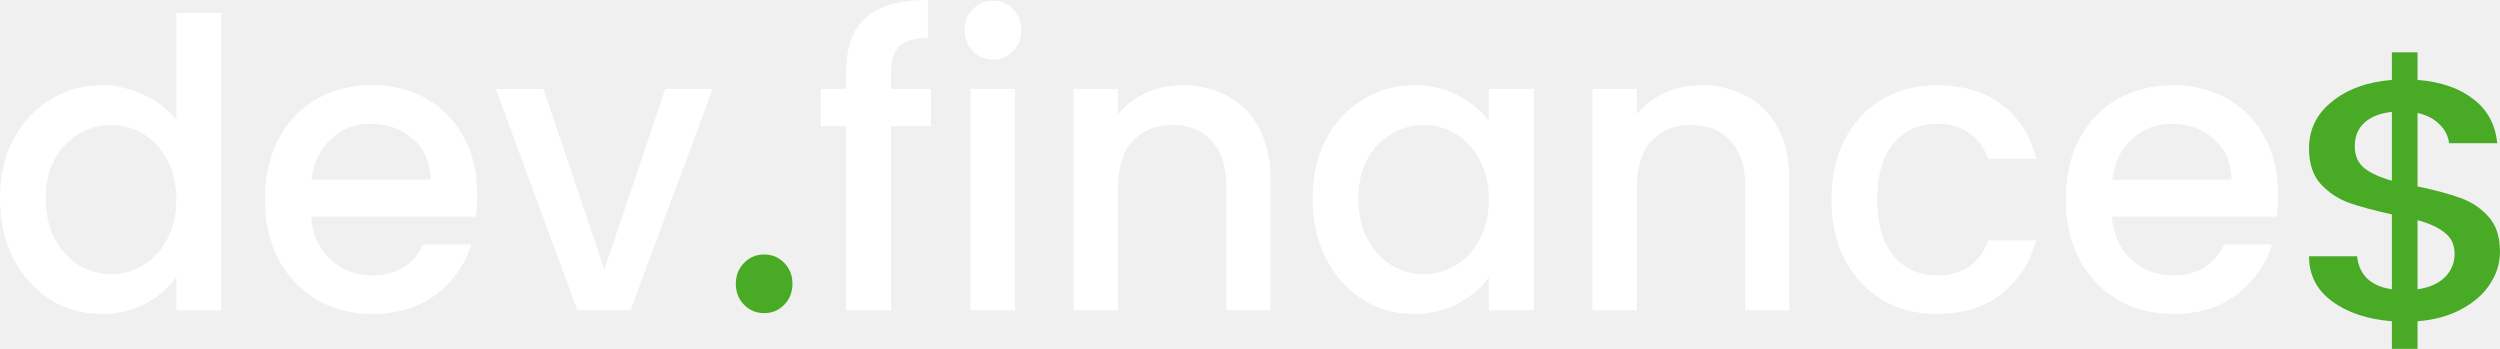
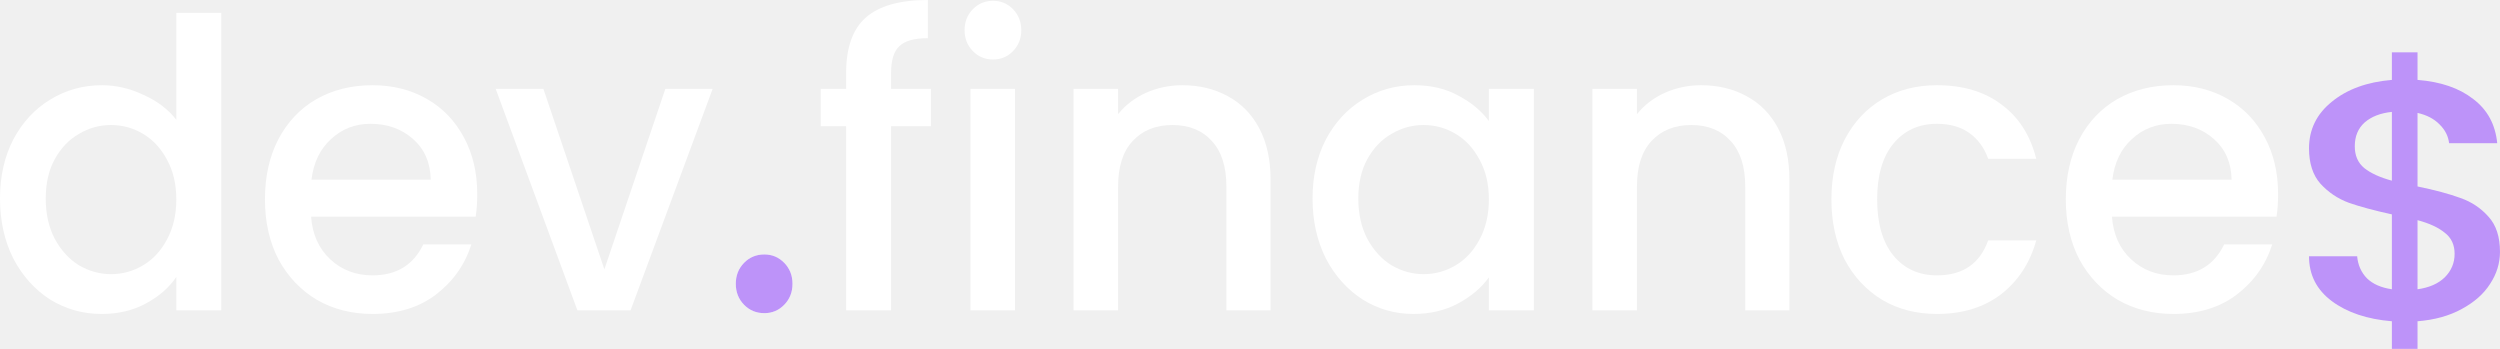
<svg xmlns="http://www.w3.org/2000/svg" width="172" height="24" viewBox="0 0 172 24" fill="none">
  <path d="M0 13.662C0 12.132 0.305 10.777 0.914 9.597C1.542 8.417 2.385 7.504 3.443 6.859C4.519 6.195 5.711 5.863 7.02 5.863C7.988 5.863 8.939 6.085 9.871 6.527C10.822 6.951 11.575 7.523 12.13 8.242V0.885H15.224V21.351H12.13V19.056C11.629 19.793 10.929 20.401 10.033 20.881C9.154 21.36 8.141 21.6 6.993 21.6C5.702 21.6 4.519 21.268 3.443 20.604C2.385 19.922 1.542 18.982 0.914 17.783C0.305 16.567 0 15.193 0 13.662ZM12.13 13.718C12.13 12.667 11.915 11.754 11.485 10.98C11.073 10.205 10.526 9.615 9.844 9.21C9.163 8.804 8.428 8.601 7.639 8.601C6.85 8.601 6.115 8.804 5.433 9.21C4.752 9.597 4.196 10.178 3.766 10.952C3.353 11.708 3.147 12.611 3.147 13.662C3.147 14.713 3.353 15.635 3.766 16.428C4.196 17.221 4.752 17.829 5.433 18.253C6.133 18.659 6.868 18.862 7.639 18.862C8.428 18.862 9.163 18.659 9.844 18.253C10.526 17.848 11.073 17.258 11.485 16.483C11.915 15.691 12.13 14.769 12.13 13.718Z" fill="white" />
  <path d="M32.834 13.358C32.834 13.93 32.798 14.446 32.727 14.907H21.403C21.492 16.124 21.932 17.101 22.721 17.839C23.51 18.576 24.478 18.945 25.626 18.945C27.275 18.945 28.441 18.235 29.122 16.815H32.431C31.982 18.217 31.166 19.369 29.983 20.273C28.817 21.157 27.365 21.6 25.626 21.6C24.209 21.6 22.936 21.277 21.806 20.632C20.695 19.968 19.816 19.046 19.17 17.866C18.543 16.668 18.229 15.285 18.229 13.718C18.229 12.151 18.534 10.777 19.143 9.597C19.771 8.398 20.641 7.477 21.753 6.831C22.882 6.186 24.173 5.863 25.626 5.863C27.024 5.863 28.27 6.177 29.364 6.804C30.458 7.43 31.31 8.315 31.919 9.459C32.529 10.583 32.834 11.883 32.834 13.358ZM29.633 12.363C29.615 11.201 29.212 10.27 28.423 9.569C27.634 8.869 26.657 8.518 25.491 8.518C24.433 8.518 23.528 8.869 22.775 9.569C22.021 10.252 21.573 11.183 21.43 12.363H29.633Z" fill="white" />
  <path d="M41.581 18.53L45.776 6.112H49.031L43.383 21.351H39.725L34.103 6.112H37.385L41.581 18.53Z" fill="white" />
  <path d="M52.586 21.545C52.03 21.545 51.564 21.351 51.187 20.964C50.811 20.577 50.623 20.097 50.623 19.526C50.623 18.954 50.811 18.475 51.187 18.088C51.564 17.7 52.03 17.507 52.586 17.507C53.124 17.507 53.581 17.7 53.958 18.088C54.334 18.475 54.523 18.954 54.523 19.526C54.523 20.097 54.334 20.577 53.958 20.964C53.581 21.351 53.124 21.545 52.586 21.545Z" fill="white" />
  <path d="M64.05 8.684H61.306V21.351H58.213V8.684H56.465V6.112H58.213V5.034C58.213 3.282 58.661 2.01 59.558 1.217C60.473 0.406 61.898 0 63.835 0V2.627C62.902 2.627 62.248 2.812 61.871 3.181C61.495 3.531 61.306 4.149 61.306 5.034V6.112H64.05V8.684Z" fill="white" />
  <path d="M68.327 4.093C67.771 4.093 67.305 3.9 66.929 3.512C66.552 3.125 66.364 2.646 66.364 2.074C66.364 1.503 66.552 1.023 66.929 0.636C67.305 0.249 67.771 0.055 68.327 0.055C68.865 0.055 69.323 0.249 69.699 0.636C70.076 1.023 70.264 1.503 70.264 2.074C70.264 2.646 70.076 3.125 69.699 3.512C69.323 3.9 68.865 4.093 68.327 4.093ZM69.834 6.112V21.351H66.767V6.112H69.834Z" fill="white" />
  <path d="M81.337 5.863C82.502 5.863 83.542 6.112 84.457 6.61C85.389 7.108 86.115 7.845 86.635 8.823C87.155 9.8 87.415 10.98 87.415 12.363V21.351H84.376V12.833C84.376 11.468 84.044 10.427 83.381 9.708C82.717 8.97 81.812 8.601 80.664 8.601C79.517 8.601 78.602 8.97 77.921 9.708C77.257 10.427 76.925 11.468 76.925 12.833V21.351H73.859V6.112H76.925V7.855C77.428 7.228 78.064 6.739 78.835 6.389C79.624 6.038 80.458 5.863 81.337 5.863Z" fill="white" />
  <path d="M90.304 13.662C90.304 12.132 90.609 10.777 91.219 9.597C91.847 8.417 92.689 7.504 93.747 6.859C94.823 6.195 96.007 5.863 97.298 5.863C98.463 5.863 99.476 6.103 100.337 6.582C101.216 7.043 101.915 7.624 102.435 8.325V6.112H105.528V21.351H102.435V19.083C101.915 19.802 101.207 20.401 100.31 20.881C99.413 21.36 98.391 21.6 97.244 21.6C95.971 21.6 94.805 21.268 93.747 20.604C92.689 19.922 91.847 18.982 91.219 17.783C90.609 16.567 90.304 15.193 90.304 13.662ZM102.435 13.718C102.435 12.667 102.22 11.754 101.789 10.98C101.377 10.205 100.83 9.615 100.149 9.21C99.467 8.804 98.732 8.601 97.943 8.601C97.154 8.601 96.419 8.804 95.738 9.21C95.056 9.597 94.5 10.178 94.07 10.952C93.658 11.708 93.451 12.611 93.451 13.662C93.451 14.713 93.658 15.635 94.07 16.428C94.5 17.221 95.056 17.829 95.738 18.253C96.437 18.659 97.172 18.862 97.943 18.862C98.732 18.862 99.467 18.659 100.149 18.253C100.83 17.848 101.377 17.258 101.789 16.483C102.22 15.691 102.435 14.769 102.435 13.718Z" fill="white" />
  <path d="M117.033 5.863C118.198 5.863 119.238 6.112 120.153 6.61C121.085 7.108 121.812 7.845 122.332 8.823C122.852 9.8 123.112 10.98 123.112 12.363V21.351H120.072V12.833C120.072 11.468 119.74 10.427 119.077 9.708C118.414 8.97 117.508 8.601 116.36 8.601C115.213 8.601 114.298 8.97 113.617 9.708C112.953 10.427 112.622 11.468 112.622 12.833V21.351H109.556V6.112H112.622V7.855C113.124 7.228 113.76 6.739 114.531 6.389C115.32 6.038 116.154 5.863 117.033 5.863Z" fill="white" />
  <path d="M126.001 13.718C126.001 12.151 126.306 10.777 126.915 9.597C127.543 8.398 128.403 7.477 129.497 6.831C130.591 6.186 131.846 5.863 133.263 5.863C135.056 5.863 136.535 6.306 137.701 7.191C138.884 8.057 139.682 9.302 140.095 10.925H136.786C136.517 10.168 136.087 9.578 135.495 9.154C134.904 8.73 134.159 8.518 133.263 8.518C132.008 8.518 131.004 8.979 130.25 9.901C129.515 10.805 129.148 12.077 129.148 13.718C129.148 15.359 129.515 16.64 130.25 17.562C131.004 18.484 132.008 18.945 133.263 18.945C135.038 18.945 136.213 18.143 136.786 16.539H140.095C139.664 18.088 138.857 19.323 137.674 20.245C136.49 21.148 135.02 21.6 133.263 21.6C131.846 21.6 130.591 21.277 129.497 20.632C128.403 19.968 127.543 19.046 126.915 17.866C126.306 16.668 126.001 15.285 126.001 13.718Z" fill="white" />
  <path d="M156.733 13.358C156.733 13.93 156.698 14.446 156.626 14.907H145.302C145.392 16.124 145.831 17.101 146.62 17.839C147.409 18.576 148.377 18.945 149.525 18.945C151.175 18.945 152.34 18.235 153.022 16.815H156.33C155.882 18.217 155.066 19.369 153.882 20.273C152.717 21.157 151.264 21.6 149.525 21.6C148.108 21.6 146.835 21.277 145.706 20.632C144.594 19.968 143.715 19.046 143.07 17.866C142.442 16.668 142.128 15.285 142.128 13.718C142.128 12.151 142.433 10.777 143.043 9.597C143.67 8.398 144.54 7.477 145.652 6.831C146.782 6.186 148.073 5.863 149.525 5.863C150.924 5.863 152.17 6.177 153.264 6.804C154.358 7.43 155.209 8.315 155.819 9.459C156.429 10.583 156.733 11.883 156.733 13.358ZM153.533 12.363C153.515 11.201 153.111 10.27 152.322 9.569C151.533 8.869 150.556 8.518 149.391 8.518C148.333 8.518 147.427 8.869 146.674 9.569C145.921 10.252 145.473 11.183 145.329 12.363H153.533Z" fill="white" />
-   <path d="M52.587 21.545C52.031 21.545 51.564 21.351 51.188 20.964C50.811 20.577 50.623 20.097 50.623 19.526C50.623 18.954 50.811 18.475 51.188 18.088C51.564 17.7 52.031 17.507 52.587 17.507C53.124 17.507 53.582 17.7 53.958 18.088C54.335 18.475 54.523 18.954 54.523 19.526C54.523 20.097 54.335 20.577 53.958 20.964C53.582 21.351 53.124 21.545 52.587 21.545Z" fill="#49AA26" />
-   <path d="M171.999 17.325C171.999 18.106 171.773 18.84 171.321 19.527C170.886 20.214 170.235 20.791 169.366 21.26C168.515 21.728 167.502 22.009 166.326 22.103V24H164.561V22.103C162.86 21.962 161.485 21.502 160.435 20.721C159.385 19.94 158.86 18.91 158.86 17.63H162.172C162.227 18.238 162.453 18.746 162.851 19.152C163.249 19.542 163.819 19.792 164.561 19.901V14.749C163.349 14.483 162.362 14.218 161.602 13.952C160.842 13.671 160.191 13.234 159.648 12.641C159.123 12.047 158.86 11.236 158.86 10.205C158.86 8.909 159.385 7.839 160.435 6.996C161.485 6.137 162.86 5.638 164.561 5.497V3.6H166.326V5.497C167.918 5.622 169.194 6.059 170.153 6.809C171.131 7.543 171.683 8.558 171.809 9.854H168.497C168.443 9.37 168.226 8.94 167.846 8.565C167.466 8.175 166.959 7.91 166.326 7.769V12.828C167.538 13.078 168.524 13.343 169.285 13.624C170.045 13.89 170.687 14.319 171.212 14.913C171.737 15.49 171.999 16.294 171.999 17.325ZM162.009 10.064C162.009 10.705 162.227 11.204 162.661 11.563C163.113 11.922 163.747 12.211 164.561 12.43V7.699C163.783 7.777 163.159 8.019 162.688 8.425C162.236 8.831 162.009 9.377 162.009 10.064ZM166.326 19.901C167.122 19.792 167.746 19.519 168.199 19.082C168.651 18.629 168.877 18.09 168.877 17.465C168.877 16.841 168.651 16.357 168.199 16.013C167.764 15.654 167.14 15.365 166.326 15.147V19.901Z" fill="#49AA26" />
+   <path d="M52.587 21.545C52.031 21.545 51.564 21.351 51.188 20.964C50.811 20.577 50.623 20.097 50.623 19.526C50.623 18.954 50.811 18.475 51.188 18.088C51.564 17.7 52.031 17.507 52.587 17.507C53.124 17.507 53.582 17.7 53.958 18.088C54.335 18.475 54.523 18.954 54.523 19.526C54.523 20.097 54.335 20.577 53.958 20.964C53.582 21.351 53.124 21.545 52.587 21.545Z" fill="#bd93f9" />
+   <path d="M171.999 17.325C171.999 18.106 171.773 18.84 171.321 19.527C170.886 20.214 170.235 20.791 169.366 21.26C168.515 21.728 167.502 22.009 166.326 22.103V24H164.561V22.103C162.86 21.962 161.485 21.502 160.435 20.721C159.385 19.94 158.86 18.91 158.86 17.63H162.172C162.227 18.238 162.453 18.746 162.851 19.152C163.249 19.542 163.819 19.792 164.561 19.901V14.749C163.349 14.483 162.362 14.218 161.602 13.952C160.842 13.671 160.191 13.234 159.648 12.641C159.123 12.047 158.86 11.236 158.86 10.205C158.86 8.909 159.385 7.839 160.435 6.996C161.485 6.137 162.86 5.638 164.561 5.497V3.6H166.326V5.497C167.918 5.622 169.194 6.059 170.153 6.809C171.131 7.543 171.683 8.558 171.809 9.854H168.497C168.443 9.37 168.226 8.94 167.846 8.565C167.466 8.175 166.959 7.91 166.326 7.769V12.828C167.538 13.078 168.524 13.343 169.285 13.624C170.045 13.89 170.687 14.319 171.212 14.913C171.737 15.49 171.999 16.294 171.999 17.325ZM162.009 10.064C162.009 10.705 162.227 11.204 162.661 11.563C163.113 11.922 163.747 12.211 164.561 12.43V7.699C163.783 7.777 163.159 8.019 162.688 8.425C162.236 8.831 162.009 9.377 162.009 10.064ZM166.326 19.901C167.122 19.792 167.746 19.519 168.199 19.082C168.651 18.629 168.877 18.09 168.877 17.465C168.877 16.841 168.651 16.357 168.199 16.013C167.764 15.654 167.14 15.365 166.326 15.147V19.901Z" fill="#bd93f9" />
</svg>
